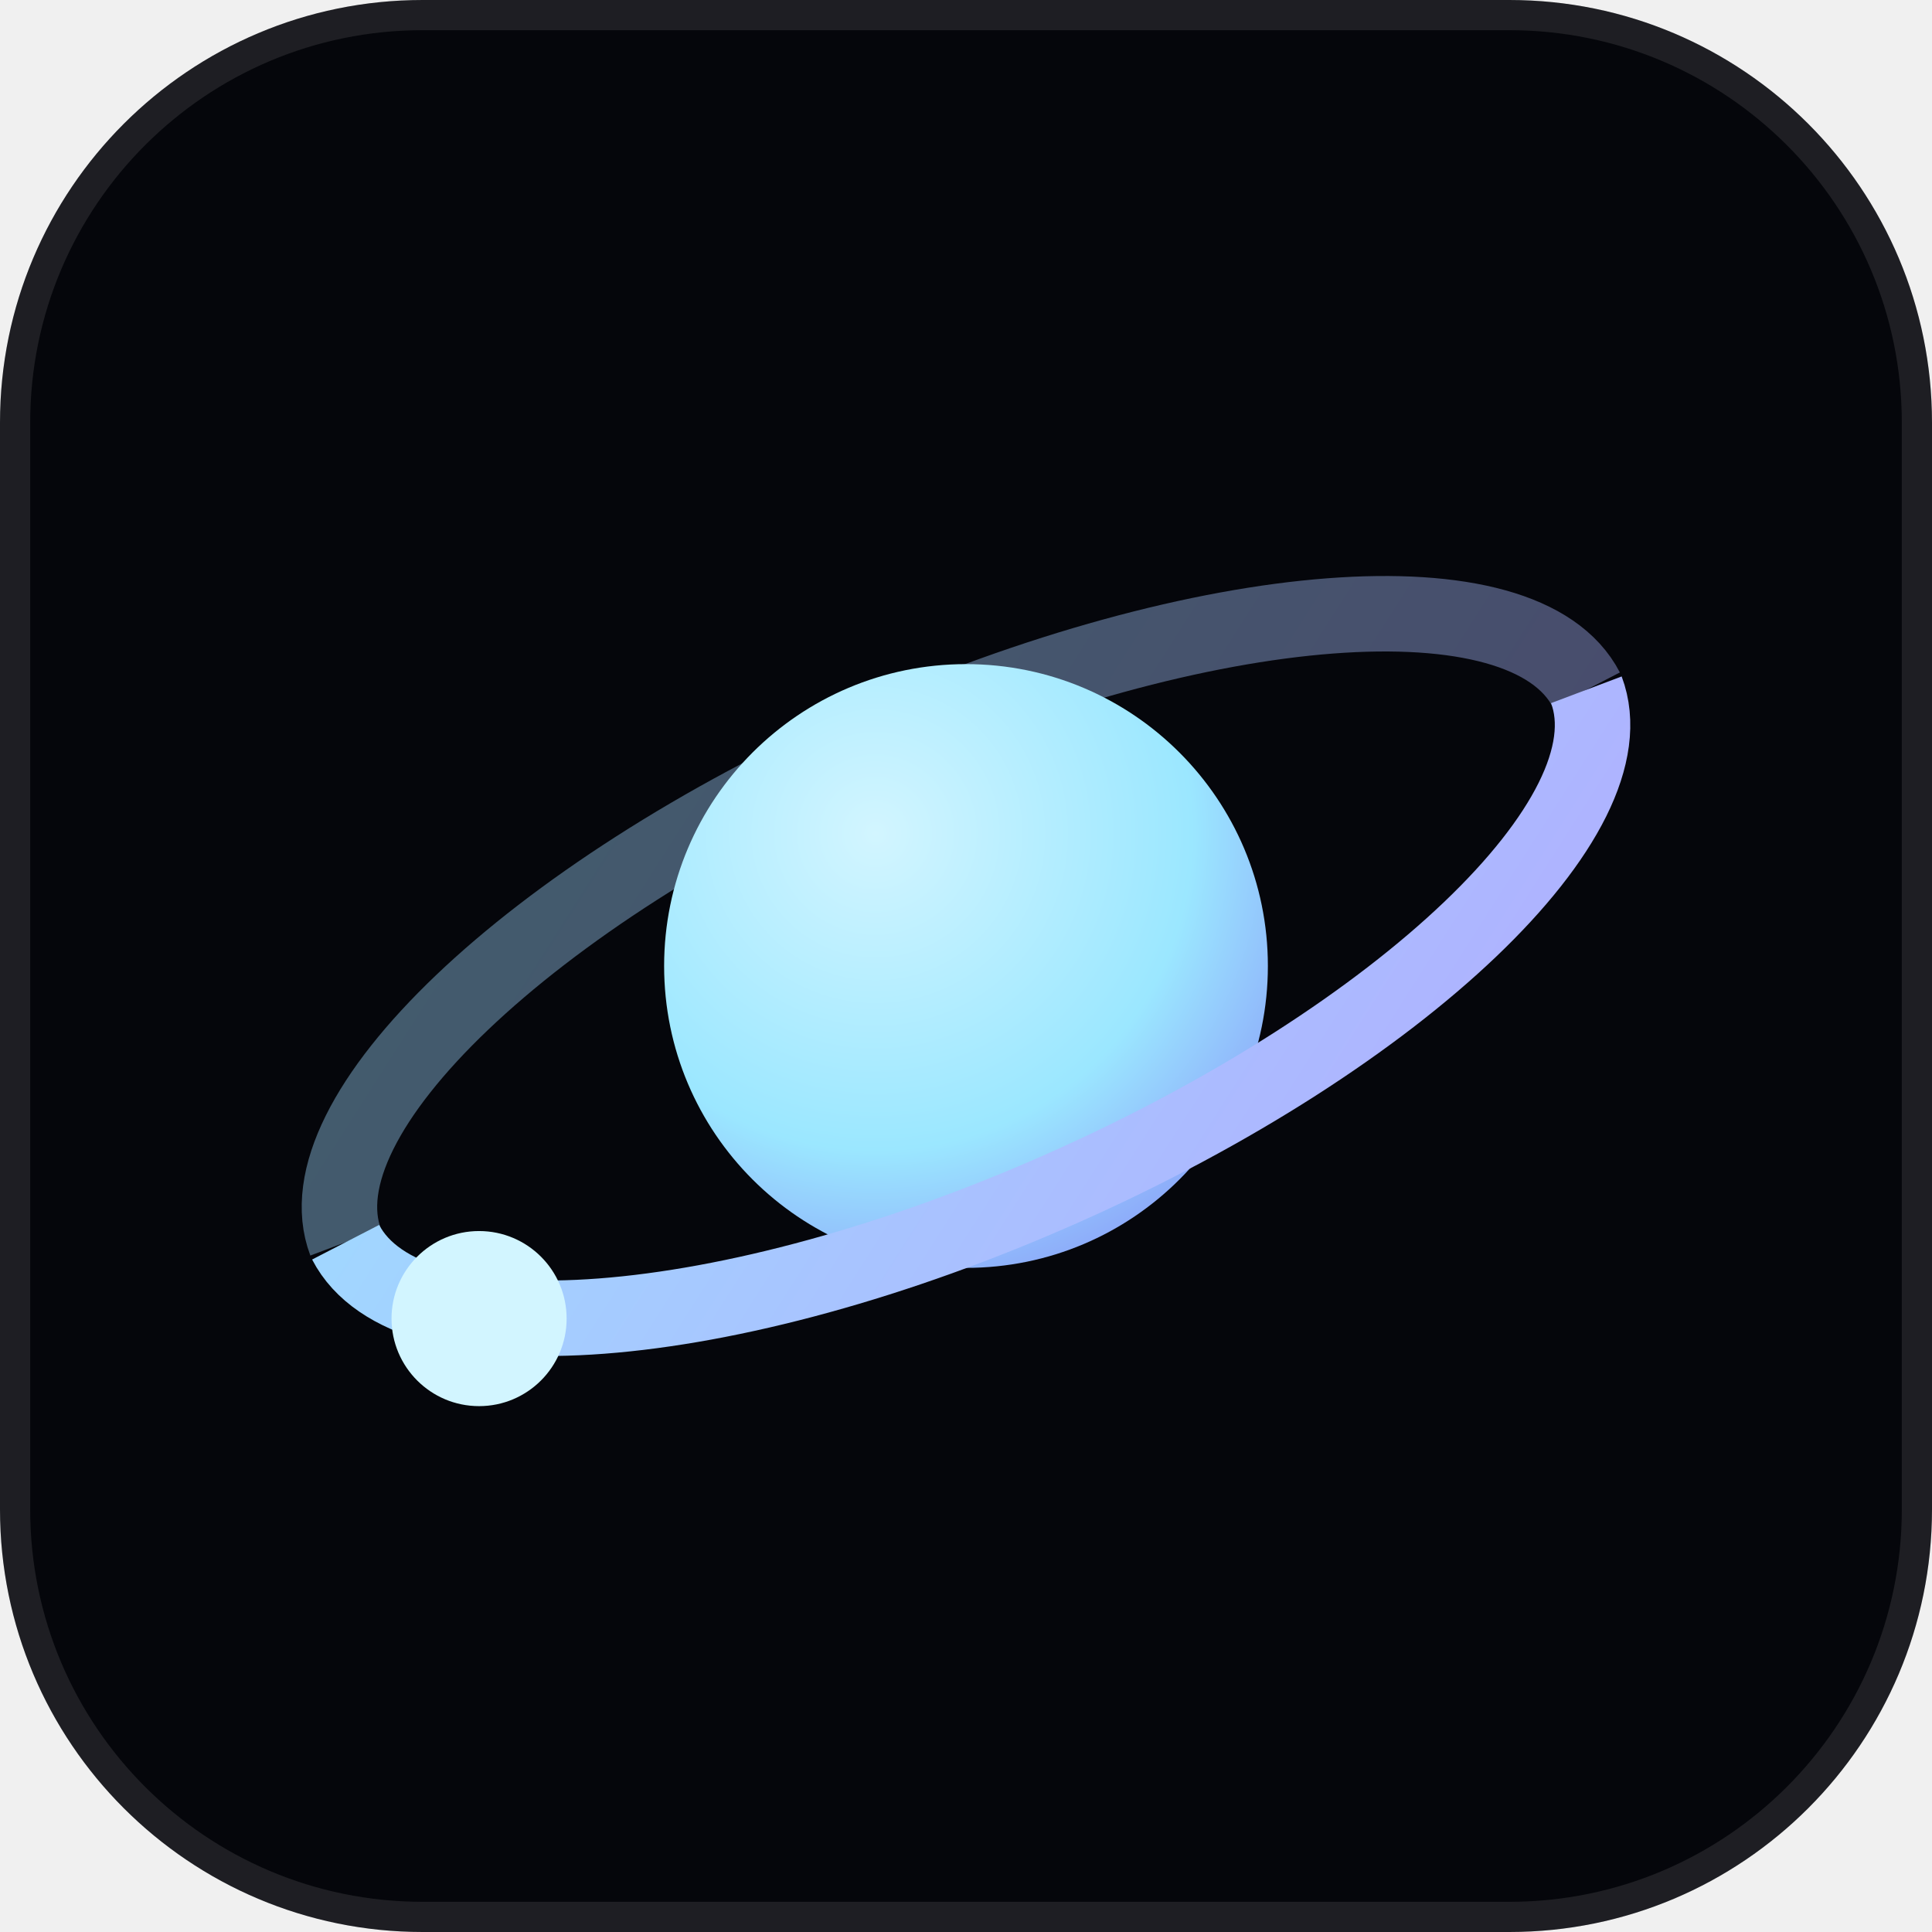
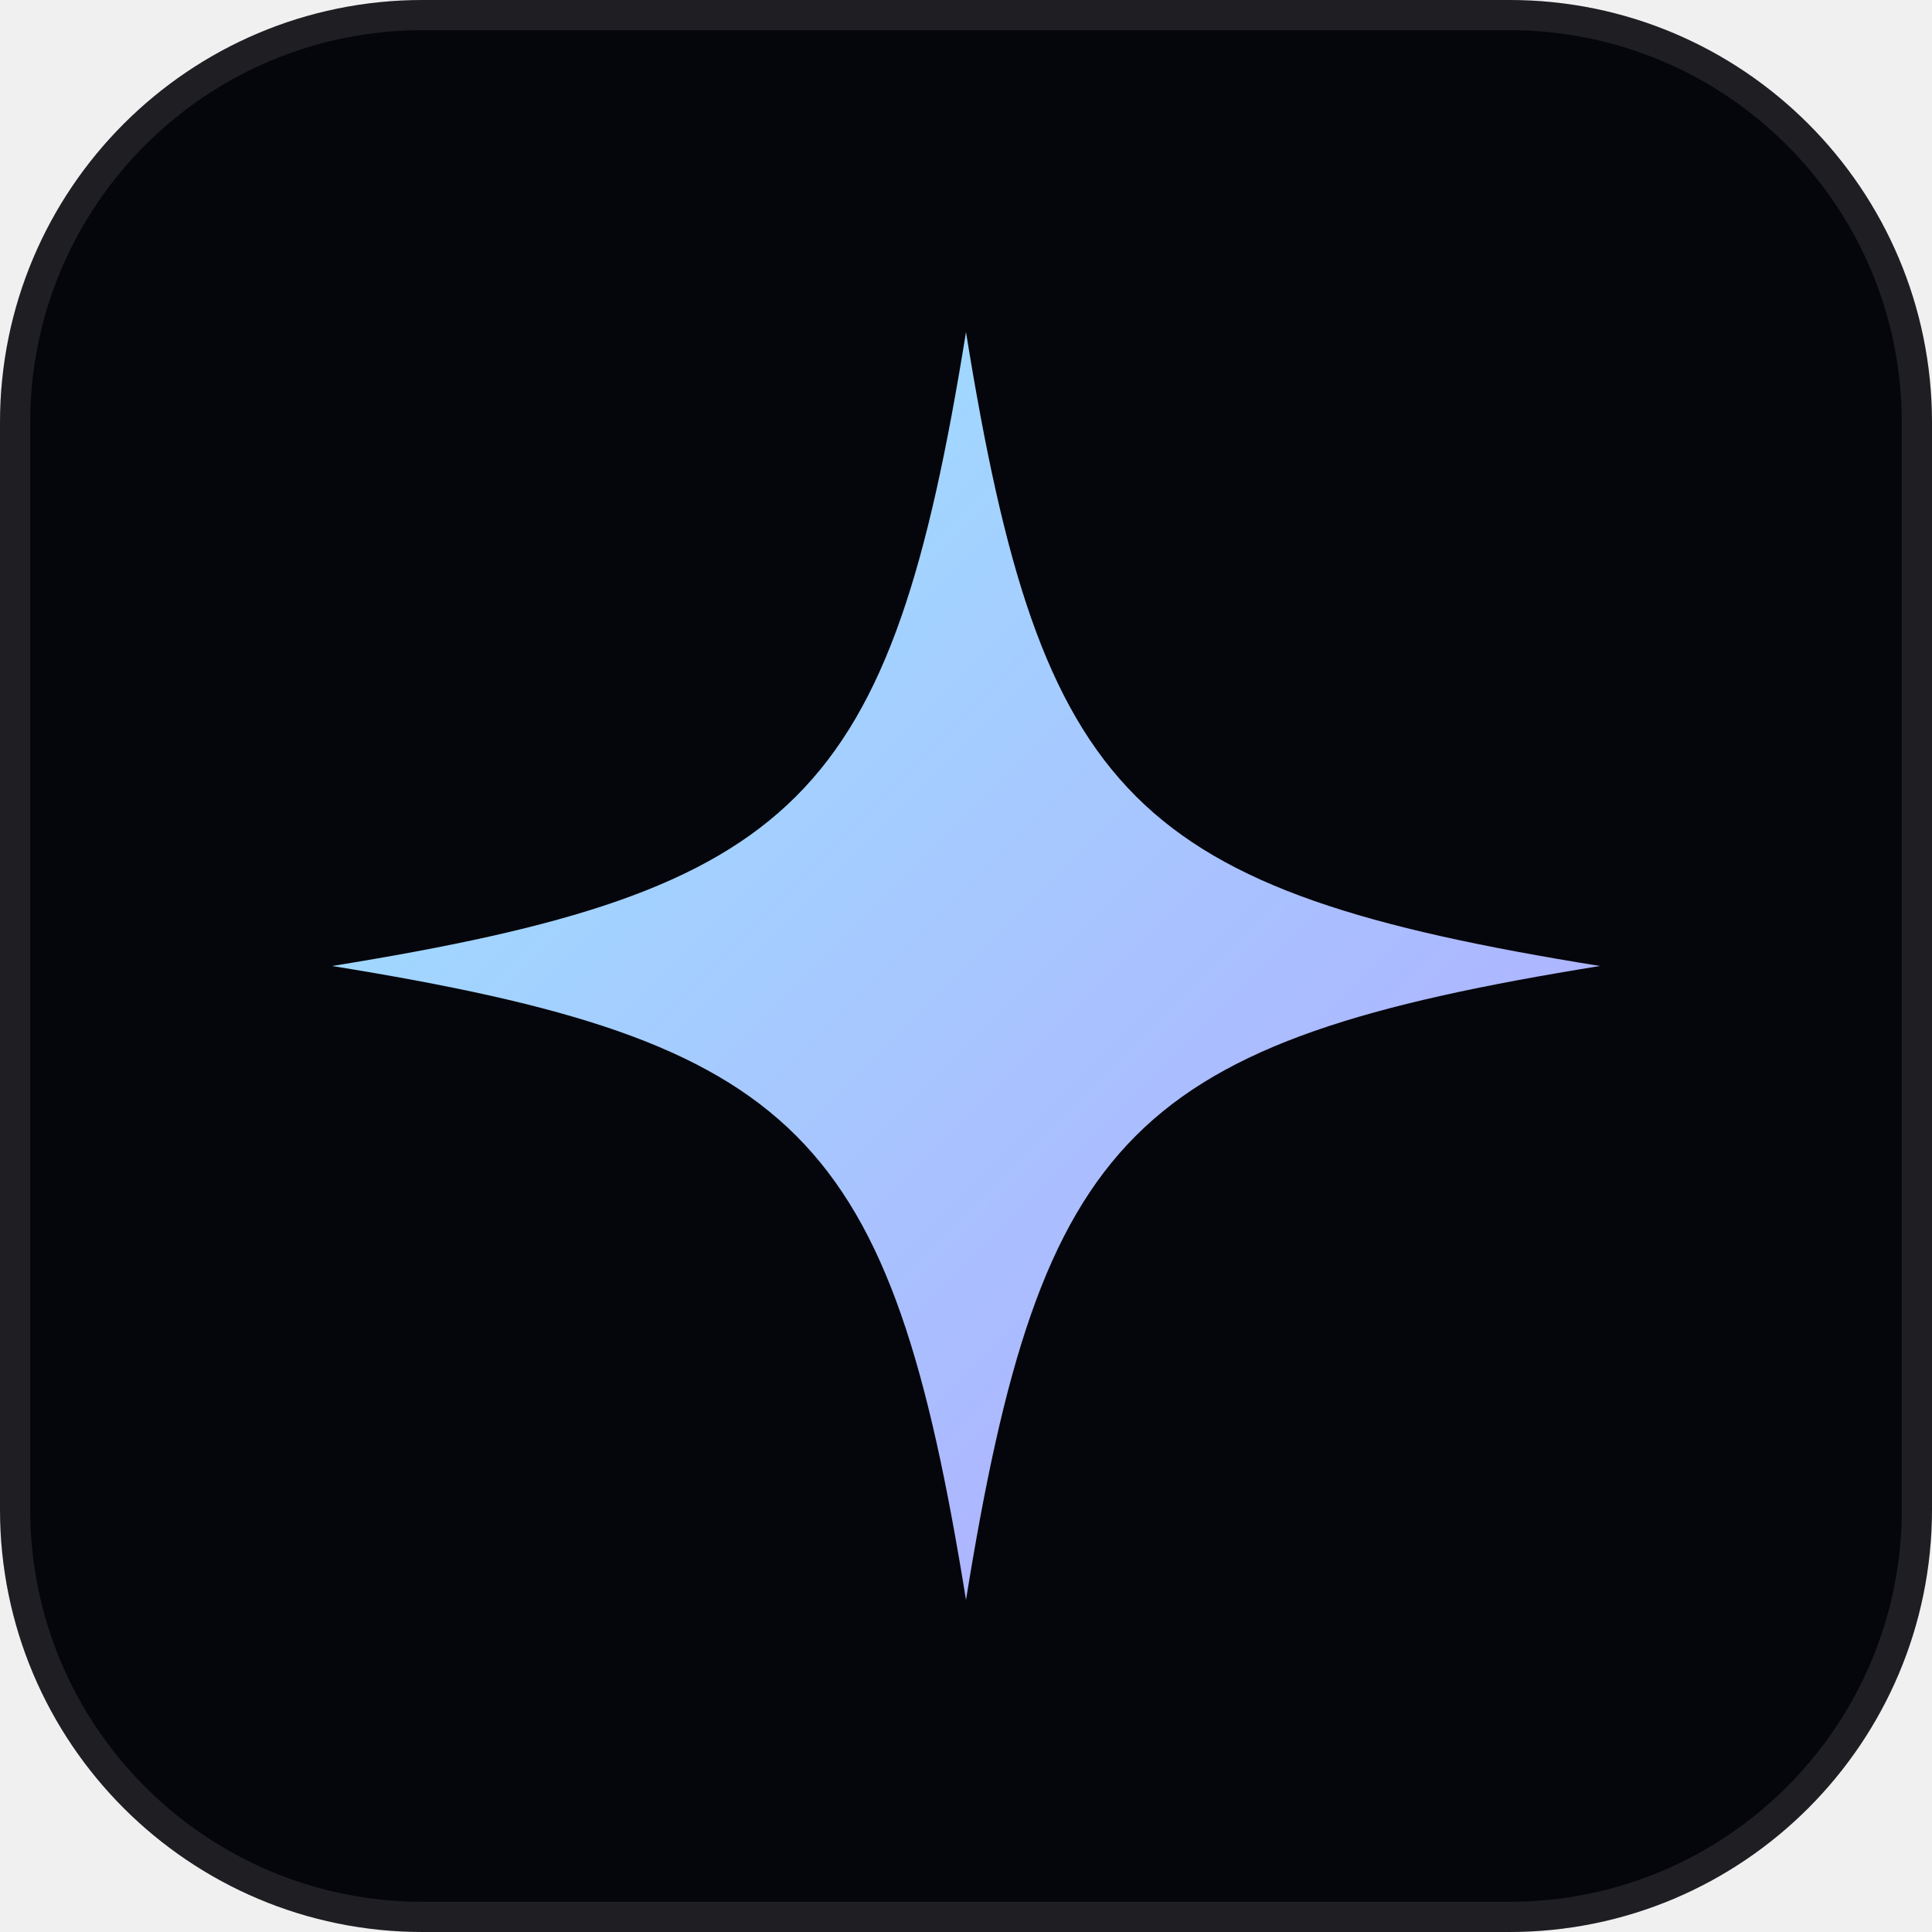
<svg xmlns="http://www.w3.org/2000/svg" width="64" height="64" viewBox="0 0 64 64" fill="none">
  <defs>
-     <linearGradient id="ring" x1="10" y1="18" x2="54" y2="46" gradientUnits="userSpaceOnUse">
+     <linearGradient id="g" x1="12" y1="12" x2="52" y2="52" gradientUnits="userSpaceOnUse">
      <stop offset="0" stop-color="#9BE7FF" />
      <stop offset="1" stop-color="#B3A6FF" />
    </linearGradient>
-     <radialGradient id="core" cx="0.35" cy="0.28" r="1.05">
-       <stop offset="0" stop-color="#D2F5FF" />
-       <stop offset="0.5" stop-color="#9BE7FF" />
-       <stop offset="1" stop-color="#7E68F4" />
-     </radialGradient>
  </defs>
  <rect width="64" height="64" rx="14" fill="#05060B" />
  <rect x="0.5" y="0.5" width="63" height="63" rx="13.5" stroke="#FFFFFF" stroke-opacity="0.1" />
-   <path d="M 52.55 22.85 A 22.5 8.2 -24 0 0 11.45 41.15" stroke="url(#ring)" stroke-width="2.5" opacity="0.4" />
-   <circle cx="32" cy="32" r="10" fill="url(#core)" />
-   <path d="M 52.55 22.85 A 22.5 8.2 -24 0 1 11.45 41.15" stroke="url(#ring)" stroke-width="2.5" />
-   <circle cx="15.87" cy="43.68" r="2.9" fill="#D2F5FF" />
+   <path d="M32 11 C34.5 26.5 37.5 29.5 53 32 C37.5 34.5 34.5 37.5 32 53 C29.5 37.5 26.5 34.5 11 32 C26.5 29.5 29.5 26.5 32 11 Z" fill="url(#g)" />
</svg>
